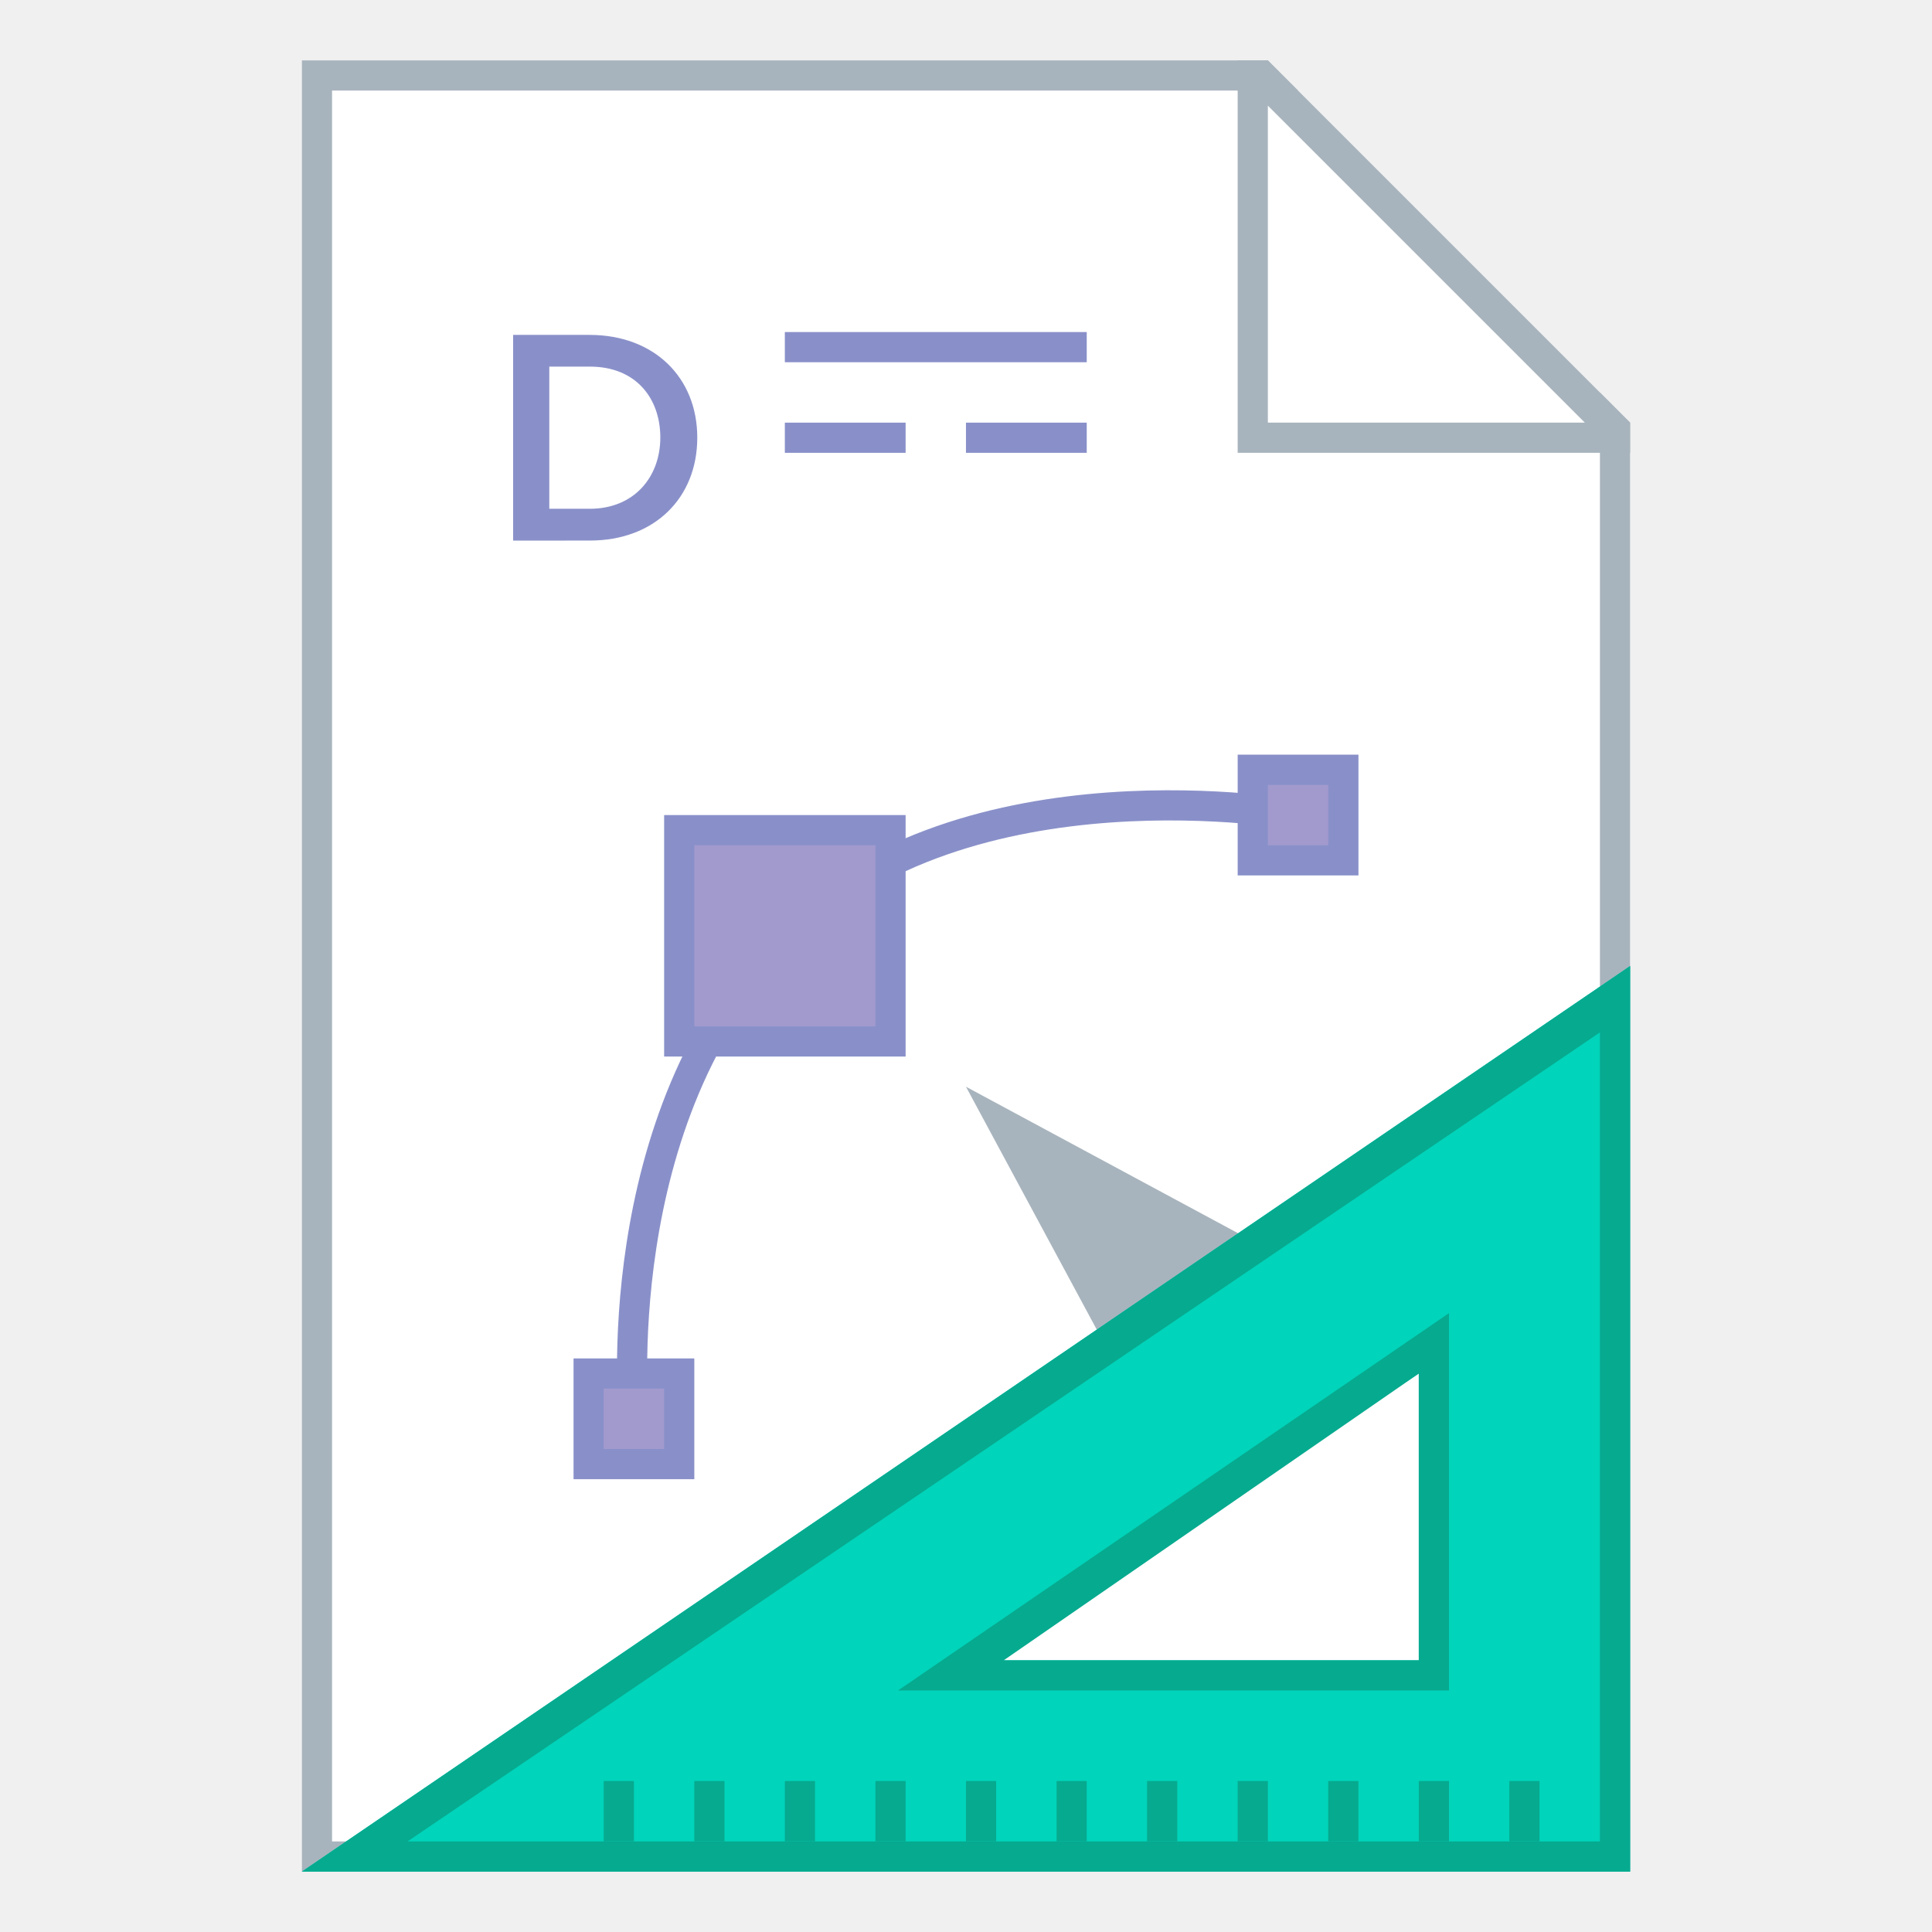
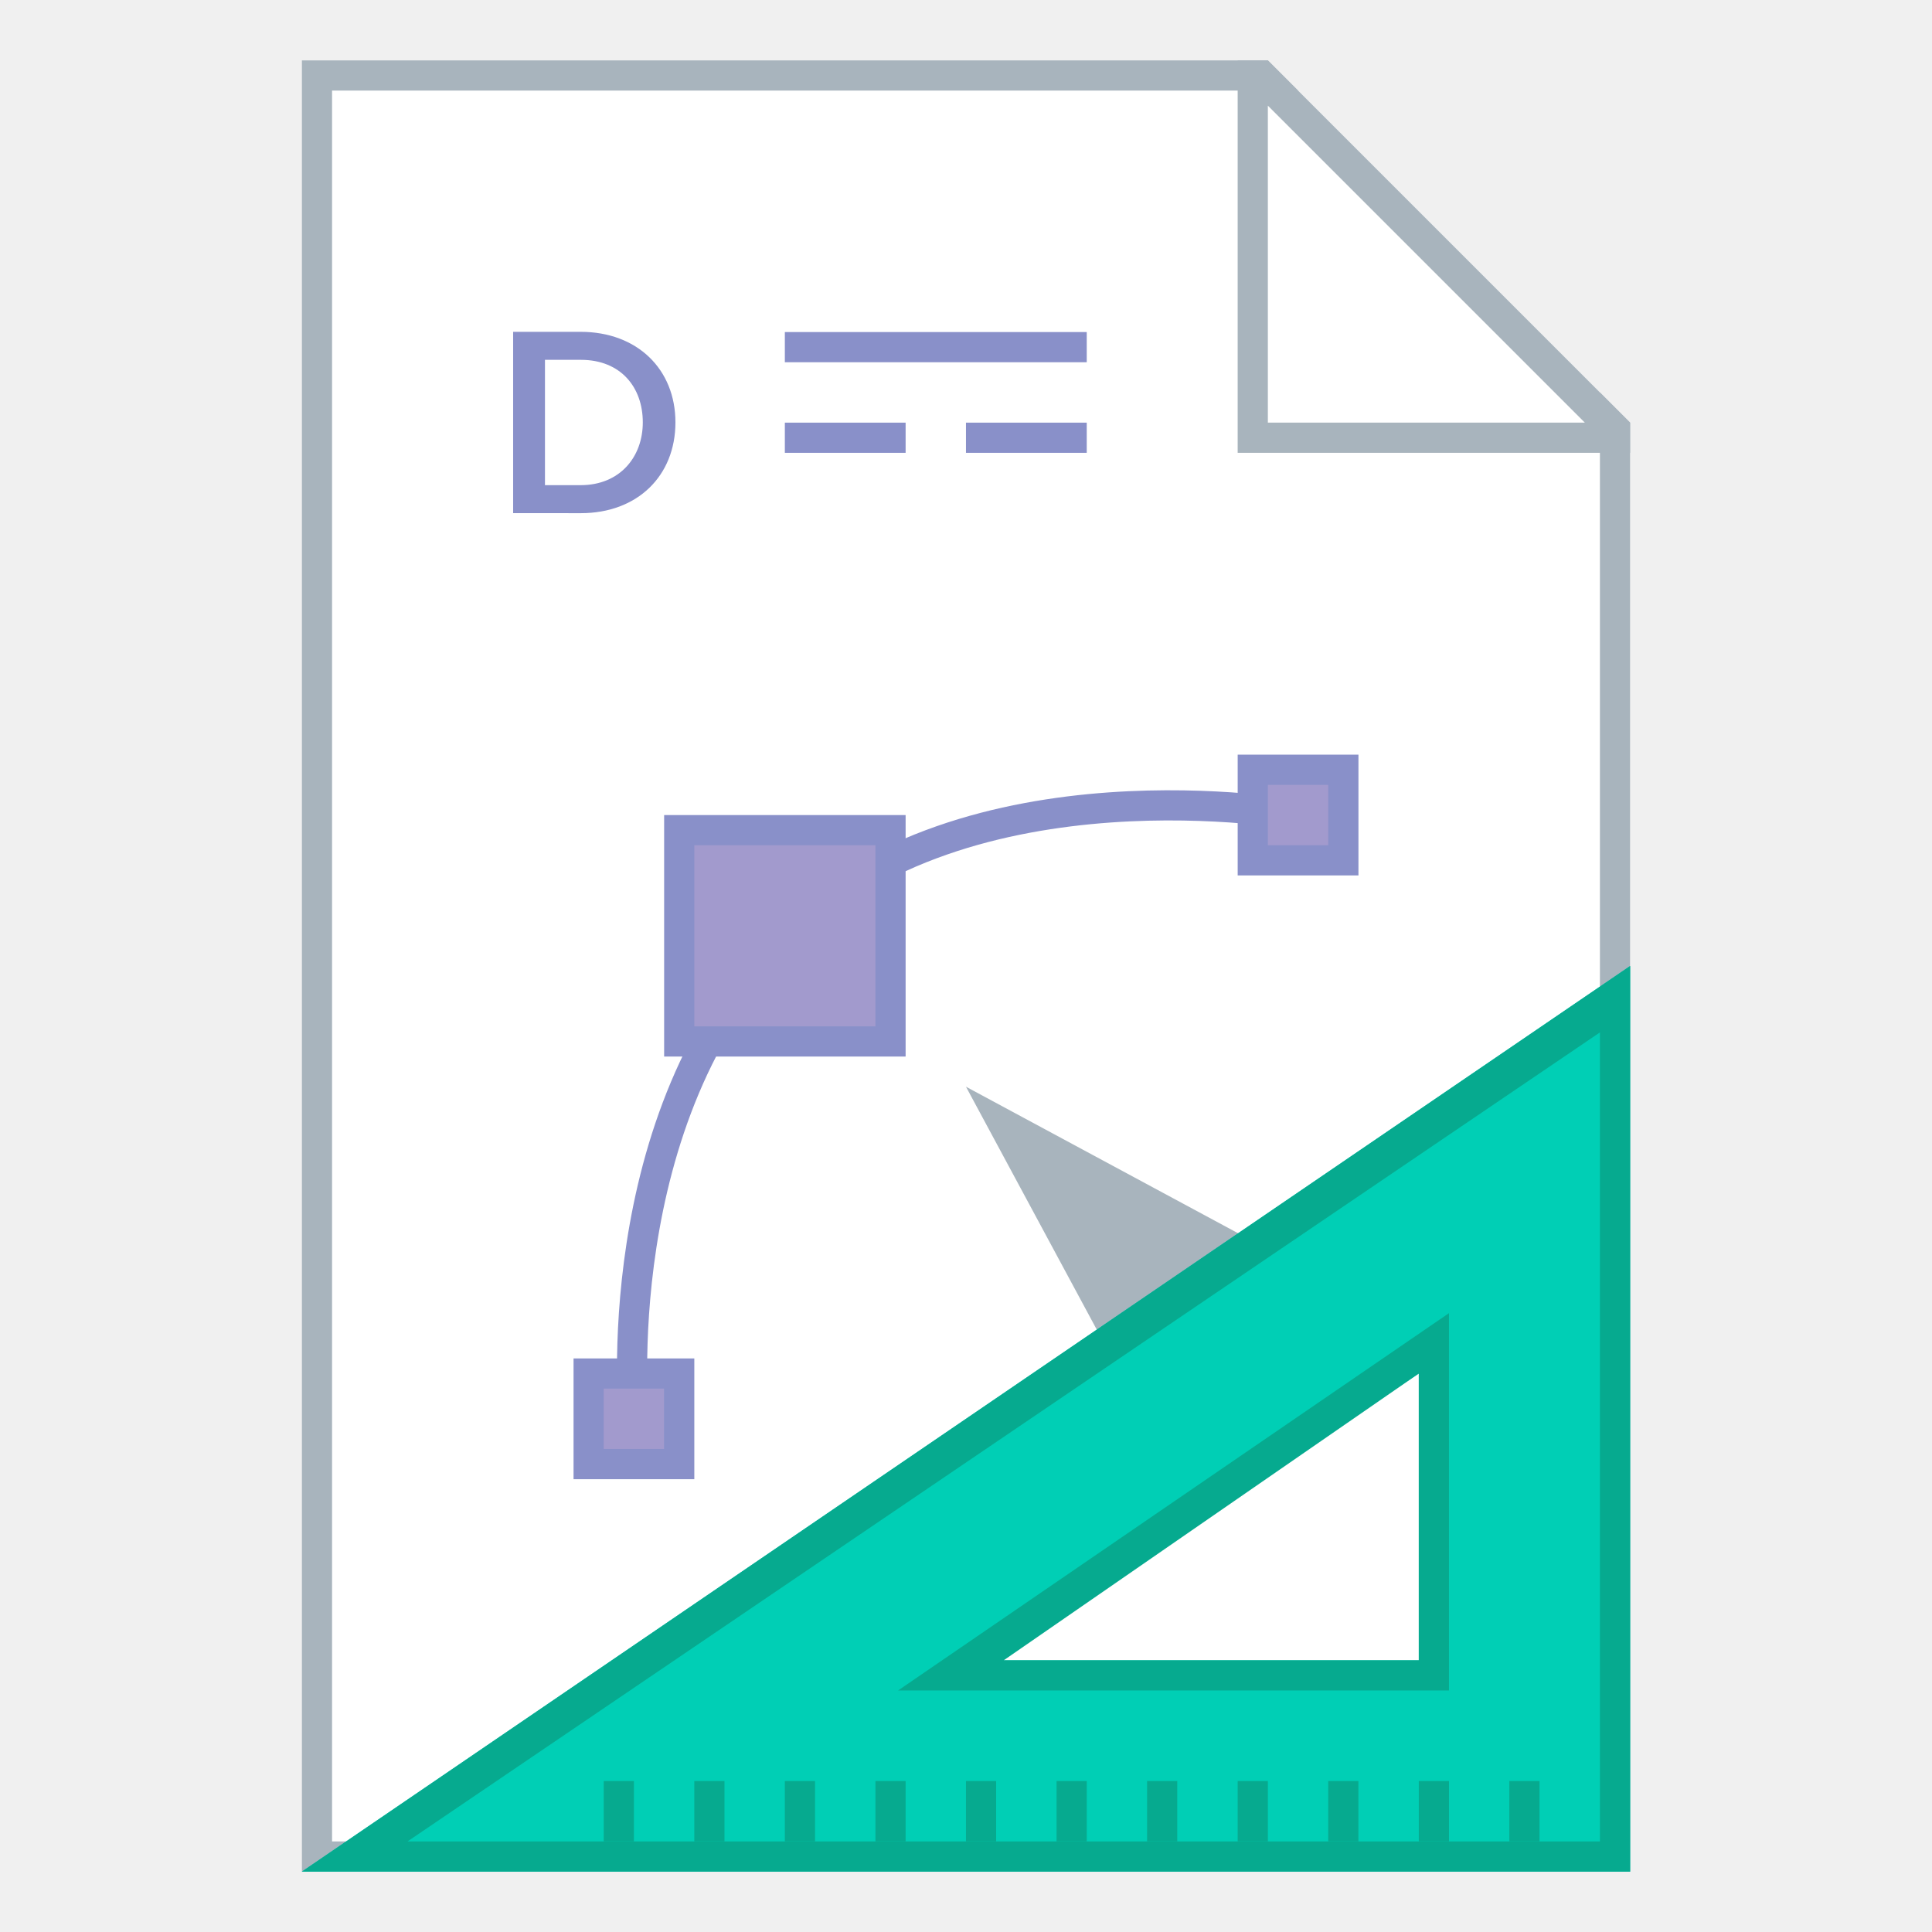
<svg xmlns="http://www.w3.org/2000/svg" width="128" height="128" viewBox="0 0 33.867 33.867" version="1.1" id="svg2634">
  <defs id="defs2628" />
  <g id="layer1" transform="translate(-82.55,-136.1333)">
-     <g id="g912">
-       <path transform="matrix(0.2645833,0,0,0.2645833,82.55,136.1333)" id="rect851" d="m 20,4 v 120 h 88 V 28 L 84,4 Z" style="fill:#ffffff;fill-opacity:1;stroke:none;stroke-width:2;stroke-linejoin:bevel;stroke-miterlimit:4;stroke-dasharray:none;stroke-opacity:1" />
-       <path id="path947" d="m 93.663,161.004 c 0,0 -0.529,-5.292 2.646,-8.467 3.175,-3.175 8.996,-2.117 8.996,-2.117" style="fill:none;stroke:#8990c9;stroke-width:0.529;stroke-linecap:butt;stroke-linejoin:miter;stroke-miterlimit:4;stroke-dasharray:none;stroke-opacity:1" />
-       <path id="rect840" transform="matrix(0.2645833,0,0,0.2645833,82.55,136.1333)" d="m 20,4 v 120 h 88 V 28 l -2,-2 v 96 H 22 V 6 H 86 L 84,4 Z" style="fill:#a8b4bd;fill-opacity:1;stroke:none;stroke-width:1;stroke-linejoin:round;stroke-miterlimit:4;stroke-dasharray:none" />
-       <path transform="matrix(0.2645833,0,0,0.2645833,82.55,136.1333)" id="path863" d="m 82,4 v 26 h 26 V 28 L 84,4 Z m 2,3 21,21 H 84 Z" style="fill:#a8b4bd;fill-opacity:1;stroke:none;stroke-width:1px;stroke-linecap:butt;stroke-linejoin:miter;stroke-opacity:1" />
-       <rect transform="scale(1,-1)" y="-144.071" x="96.308" height="0.529" width="2.117" id="rect908" style="fill:#8990c9;fill-opacity:1;stroke:none;stroke-width:0.529;stroke-linejoin:bevel;stroke-miterlimit:4;stroke-dasharray:none;stroke-opacity:1" />
-       <rect transform="scale(1,-1)" y="-144.071" x="99.483" height="0.529" width="2.117" id="rect910" style="fill:#8990c9;fill-opacity:1;stroke:none;stroke-width:0.529;stroke-linejoin:bevel;stroke-miterlimit:4;stroke-dasharray:none;stroke-opacity:1" />
-       <rect transform="scale(1,-1)" y="-142.483" x="96.308" height="0.529" width="5.292" id="rect912" style="fill:#8990c9;fill-opacity:1;stroke:none;stroke-width:0.529;stroke-linejoin:bevel;stroke-miterlimit:4;stroke-dasharray:none;stroke-opacity:1" />
-       <rect y="165.238" x="107.421" height="1.058" width="1.058" id="rect885" style="opacity:1;fill:#8990c9;fill-opacity:1;fill-rule:evenodd;stroke:none;stroke-width:0.529;stroke-linecap:round;stroke-linejoin:bevel;stroke-miterlimit:4;stroke-dasharray:none;stroke-opacity:1" />
-       <text id="text872" y="155.183" x="79.904" style="font-style:normal;font-variant:normal;font-weight:bold;font-stretch:normal;font-size:7.761px;line-height:1.25;font-family:'Museo Sans';-inkscape-font-specification:'Museo Sans Bold';letter-spacing:0px;word-spacing:0px;fill:#000000;fill-opacity:1;stroke:none;stroke-width:0.265" xml:space="preserve">
-         <tspan style="font-style:normal;font-variant:normal;font-weight:bold;font-stretch:normal;font-family:'Museo Sans';-inkscape-font-specification:'Museo Sans Bold';stroke-width:0.265" y="161.974" x="79.904" id="tspan870" />
-       </text>
-       <path id="path949" d="m 99.483,155.183 6.879,3.704 -3.175,3.175 z" style="fill:#a8b4bd;fill-opacity:1;stroke:none;stroke-width:0.265px;stroke-linecap:butt;stroke-linejoin:miter;stroke-opacity:1" />
-       <rect y="149.362" x="104.246" height="2.117" width="2.117" id="rect927" style="opacity:1;fill:#8990c9;fill-opacity:1;fill-rule:evenodd;stroke:none;stroke-width:0.529;stroke-linecap:round;stroke-linejoin:bevel;stroke-miterlimit:4;stroke-dasharray:none;stroke-opacity:1" />
-       <rect y="159.946" x="92.604" height="2.117" width="2.117" id="rect929" style="opacity:1;fill:#8990c9;fill-opacity:1;fill-rule:evenodd;stroke:none;stroke-width:0.529;stroke-linecap:round;stroke-linejoin:bevel;stroke-miterlimit:4;stroke-dasharray:none;stroke-opacity:1" />
-       <rect y="150.421" x="94.192" height="4.233" width="4.233" id="rect931" style="opacity:1;fill:#8990c9;fill-opacity:1;fill-rule:evenodd;stroke:none;stroke-width:0.529;stroke-linecap:round;stroke-linejoin:bevel;stroke-miterlimit:4;stroke-dasharray:none;stroke-opacity:1" />
-       <rect y="150.95" x="94.721" height="3.175" width="3.175" id="rect933" style="opacity:1;fill:#a29acd;fill-opacity:1;fill-rule:evenodd;stroke:none;stroke-width:0.529;stroke-linecap:round;stroke-linejoin:bevel;stroke-miterlimit:4;stroke-dasharray:none;stroke-opacity:1" />
-       <rect y="160.475" x="93.133" height="1.058" width="1.058" id="rect937" style="opacity:1;fill:#a29acd;fill-opacity:1;fill-rule:evenodd;stroke:none;stroke-width:0.529;stroke-linecap:round;stroke-linejoin:bevel;stroke-miterlimit:4;stroke-dasharray:none;stroke-opacity:1" />
-       <rect y="149.892" x="104.775" height="1.058" width="1.058" id="rect939" style="opacity:1;fill:#a29acd;fill-opacity:1;fill-rule:evenodd;stroke:none;stroke-width:0.529;stroke-linecap:round;stroke-linejoin:bevel;stroke-miterlimit:4;stroke-dasharray:none;stroke-opacity:1" />
-       <g id="g880" transform="translate(-3.96e-6)">
-         <path style="fill:#00d4ba;fill-opacity:1;stroke:none;stroke-width:1px;stroke-linecap:butt;stroke-linejoin:miter;stroke-opacity:1" d="m 108,64 -88,60 h 88 z M 94,91 V 110 H 65 Z" transform="matrix(0.2645833,0,0,0.2645833,82.55,136.1333)" id="path901-5" />
-         <path style="fill:#06aa8f;fill-opacity:1;stroke:none;stroke-width:1px;stroke-linecap:butt;stroke-linejoin:miter;stroke-opacity:1" d="m 108,64 -88,60 h 88 z m -2,4.4 V 122 H 27 Z" transform="matrix(0.2645833,0,0,0.2645833,82.55,136.1333)" id="path901" />
-         <path style="fill:#06aa8f;fill-opacity:1;stroke:none;stroke-width:1px;stroke-linecap:butt;stroke-linejoin:miter;stroke-opacity:1" d="M 96,87 59.5,112 H 96 Z m -2,4 V 110 H 66.5 Z" transform="matrix(0.2645833,0,0,0.2645833,82.55,136.1333)" id="path920" />
-         <rect style="opacity:1;fill:#06aa8f;fill-opacity:1;fill-rule:evenodd;stroke:none;stroke-width:0.529;stroke-linecap:round;stroke-linejoin:bevel;stroke-miterlimit:4;stroke-dasharray:none;stroke-opacity:1" id="rect968" width="0.529" height="1.058" x="109.008" y="167.354" />
-         <rect style="opacity:1;fill:#06aa8f;fill-opacity:1;fill-rule:evenodd;stroke:none;stroke-width:0.529;stroke-linecap:round;stroke-linejoin:bevel;stroke-miterlimit:4;stroke-dasharray:none;stroke-opacity:1" id="rect970" width="0.529" height="1.058" x="107.421" y="167.354" />
-         <rect style="opacity:1;fill:#06aa8f;fill-opacity:1;fill-rule:evenodd;stroke:none;stroke-width:0.529;stroke-linecap:round;stroke-linejoin:bevel;stroke-miterlimit:4;stroke-dasharray:none;stroke-opacity:1" id="rect972" width="0.529" height="1.058" x="105.833" y="167.354" />
-         <rect style="opacity:1;fill:#06aa8f;fill-opacity:1;fill-rule:evenodd;stroke:none;stroke-width:0.529;stroke-linecap:round;stroke-linejoin:bevel;stroke-miterlimit:4;stroke-dasharray:none;stroke-opacity:1" id="rect974" width="0.529" height="1.058" x="102.658" y="167.354" />
-         <rect style="opacity:1;fill:#06aa8f;fill-opacity:1;fill-rule:evenodd;stroke:none;stroke-width:0.529;stroke-linecap:round;stroke-linejoin:bevel;stroke-miterlimit:4;stroke-dasharray:none;stroke-opacity:1" id="rect976" width="0.529" height="1.058" x="101.071" y="167.354" />
-         <rect style="opacity:1;fill:#06aa8f;fill-opacity:1;fill-rule:evenodd;stroke:none;stroke-width:0.529;stroke-linecap:round;stroke-linejoin:bevel;stroke-miterlimit:4;stroke-dasharray:none;stroke-opacity:1" id="rect978" width="0.529" height="1.058" x="97.896" y="167.354" />
-         <rect style="opacity:1;fill:#06aa8f;fill-opacity:1;fill-rule:evenodd;stroke:none;stroke-width:0.529;stroke-linecap:round;stroke-linejoin:bevel;stroke-miterlimit:4;stroke-dasharray:none;stroke-opacity:1" id="rect980" width="0.529" height="1.058" x="96.308" y="167.354" />
-         <rect style="opacity:1;fill:#06aa8f;fill-opacity:1;fill-rule:evenodd;stroke:none;stroke-width:0.529;stroke-linecap:round;stroke-linejoin:bevel;stroke-miterlimit:4;stroke-dasharray:none;stroke-opacity:1" id="rect982" width="0.529" height="1.058" x="94.721" y="167.354" />
-         <rect style="opacity:1;fill:#06aa8f;fill-opacity:1;fill-rule:evenodd;stroke:none;stroke-width:0.529;stroke-linecap:round;stroke-linejoin:bevel;stroke-miterlimit:4;stroke-dasharray:none;stroke-opacity:1" id="rect984" width="0.529" height="1.058" x="104.246" y="167.354" />
-         <rect style="opacity:1;fill:#06aa8f;fill-opacity:1;fill-rule:evenodd;stroke:none;stroke-width:0.529;stroke-linecap:round;stroke-linejoin:bevel;stroke-miterlimit:4;stroke-dasharray:none;stroke-opacity:1" id="rect986" width="0.529" height="1.058" x="99.483" y="167.354" />
-         <rect style="opacity:1;fill:#06aa8f;fill-opacity:1;fill-rule:evenodd;stroke:none;stroke-width:0.529;stroke-linecap:round;stroke-linejoin:bevel;stroke-miterlimit:4;stroke-dasharray:none;stroke-opacity:1" id="rect988" width="0.529" height="1.058" x="93.133" y="167.354" />
+     <g id="g931">
+       <g id="g912">
+         <path style="fill:#ffffff;fill-opacity:1;stroke:none;stroke-width:2;stroke-linejoin:bevel;stroke-miterlimit:4;stroke-dasharray:none;stroke-opacity:1" d="m 20,4 v 120 h 88 V 28 L 84,4 Z" id="rect851" transform="matrix(0.2645833,0,0,0.2645833,82.55,136.1333)" />
+         <path style="fill:none;stroke:#8990c9;stroke-width:0.529;stroke-linecap:butt;stroke-linejoin:miter;stroke-miterlimit:4;stroke-dasharray:none;stroke-opacity:1" d="m 93.663,161.004 c 0,0 -0.529,-5.292 2.646,-8.467 3.175,-3.175 8.996,-2.117 8.996,-2.117" id="path947" />
+         <path style="fill:#a8b4bd;fill-opacity:1;stroke:none;stroke-width:1;stroke-linejoin:round;stroke-miterlimit:4;stroke-dasharray:none" d="m 20,4 v 120 h 88 V 28 l -2,-2 v 96 H 22 V 6 H 86 L 84,4 Z" transform="matrix(0.2645833,0,0,0.2645833,82.55,136.1333)" id="rect840" />
+         <path style="fill:#a8b4bd;fill-opacity:1;stroke:none;stroke-width:1px;stroke-linecap:butt;stroke-linejoin:miter;stroke-opacity:1" d="m 82,4 v 26 h 26 V 28 L 84,4 Z m 2,3 21,21 H 84 Z" id="path863" transform="matrix(0.2645833,0,0,0.2645833,82.55,136.1333)" />
+         <rect style="fill:#8990c9;fill-opacity:1;stroke:none;stroke-width:0.529;stroke-linejoin:bevel;stroke-miterlimit:4;stroke-dasharray:none;stroke-opacity:1" id="rect908" width="2.117" height="0.529" x="96.308" y="-144.071" transform="scale(1,-1)" />
+         <rect style="fill:#8990c9;fill-opacity:1;stroke:none;stroke-width:0.529;stroke-linejoin:bevel;stroke-miterlimit:4;stroke-dasharray:none;stroke-opacity:1" id="rect910" width="2.117" height="0.529" x="99.483" y="-144.071" transform="scale(1,-1)" />
+         <rect style="fill:#8990c9;fill-opacity:1;stroke:none;stroke-width:0.529;stroke-linejoin:bevel;stroke-miterlimit:4;stroke-dasharray:none;stroke-opacity:1" id="rect912" width="5.292" height="0.529" x="96.308" y="-142.483" transform="scale(1,-1)" />
+         <rect style="opacity:1;fill:#8990c9;fill-opacity:1;fill-rule:evenodd;stroke:none;stroke-width:0.529;stroke-linecap:round;stroke-linejoin:bevel;stroke-miterlimit:4;stroke-dasharray:none;stroke-opacity:1" id="rect885" width="1.058" height="1.058" x="107.421" y="165.238" />
+         <text xml:space="preserve" style="font-style:normal;font-variant:normal;font-weight:bold;font-stretch:normal;font-size:7.761px;line-height:1.25;font-family:'Museo Sans';-inkscape-font-specification:'Museo Sans Bold';letter-spacing:0px;word-spacing:0px;fill:#000000;fill-opacity:1;stroke:none;stroke-width:0.265" x="79.904" y="155.183" id="text872">
+           <tspan id="tspan870" x="79.904" y="161.974" style="font-style:normal;font-variant:normal;font-weight:bold;font-stretch:normal;font-family:'Museo Sans';-inkscape-font-specification:'Museo Sans Bold';stroke-width:0.265" />
+         </text>
+         <path style="fill:#a8b4bd;fill-opacity:1;stroke:none;stroke-width:0.265px;stroke-linecap:butt;stroke-linejoin:miter;stroke-opacity:1" d="m 99.483,155.183 6.879,3.704 -3.175,3.175 z" id="path949" />
+         <rect style="opacity:1;fill:#8990c9;fill-opacity:1;fill-rule:evenodd;stroke:none;stroke-width:0.529;stroke-linecap:round;stroke-linejoin:bevel;stroke-miterlimit:4;stroke-dasharray:none;stroke-opacity:1" id="rect927" width="2.117" height="2.117" x="104.246" y="149.362" />
+         <rect style="opacity:1;fill:#8990c9;fill-opacity:1;fill-rule:evenodd;stroke:none;stroke-width:0.529;stroke-linecap:round;stroke-linejoin:bevel;stroke-miterlimit:4;stroke-dasharray:none;stroke-opacity:1" id="rect929" width="2.117" height="2.117" x="92.604" y="159.946" />
+         <rect style="opacity:1;fill:#8990c9;fill-opacity:1;fill-rule:evenodd;stroke:none;stroke-width:0.529;stroke-linecap:round;stroke-linejoin:bevel;stroke-miterlimit:4;stroke-dasharray:none;stroke-opacity:1" id="rect931" width="4.233" height="4.233" x="94.192" y="150.421" />
+         <rect style="opacity:1;fill:#a29acd;fill-opacity:1;fill-rule:evenodd;stroke:none;stroke-width:0.529;stroke-linecap:round;stroke-linejoin:bevel;stroke-miterlimit:4;stroke-dasharray:none;stroke-opacity:1" id="rect933" width="3.175" height="3.175" x="94.721" y="150.95" />
+         <rect style="opacity:1;fill:#a29acd;fill-opacity:1;fill-rule:evenodd;stroke:none;stroke-width:0.529;stroke-linecap:round;stroke-linejoin:bevel;stroke-miterlimit:4;stroke-dasharray:none;stroke-opacity:1" id="rect937" width="1.058" height="1.058" x="93.133" y="160.475" />
+         <rect style="opacity:1;fill:#a29acd;fill-opacity:1;fill-rule:evenodd;stroke:none;stroke-width:0.529;stroke-linecap:round;stroke-linejoin:bevel;stroke-miterlimit:4;stroke-dasharray:none;stroke-opacity:1" id="rect939" width="1.058" height="1.058" x="104.775" y="149.892" />
+         <g transform="translate(-3.96e-6)" id="g880">
+           <path id="path901-5" transform="matrix(0.2645833,0,0,0.2645833,82.55,136.1333)" d="m 108,64 -88,60 h 88 z M 94,91 V 110 H 65 Z" style="fill:#00cfb5;fill-opacity:1;stroke:none;stroke-width:1px;stroke-linecap:butt;stroke-linejoin:miter;stroke-opacity:1" />
+           <path id="path901" transform="matrix(0.2645833,0,0,0.2645833,82.55,136.1333)" d="m 108,64 -88,60 h 88 z m -2,4.4 V 122 H 27 Z" style="fill:#06aa8f;fill-opacity:1;stroke:none;stroke-width:1px;stroke-linecap:butt;stroke-linejoin:miter;stroke-opacity:1" />
+           <path id="path920" transform="matrix(0.2645833,0,0,0.2645833,82.55,136.1333)" d="M 96,87 59.5,112 H 96 Z m -2,4 V 110 H 66.5 Z" style="fill:#06aa8f;fill-opacity:1;stroke:none;stroke-width:1px;stroke-linecap:butt;stroke-linejoin:miter;stroke-opacity:1" />
+           <rect y="167.354" x="109.008" height="1.058" width="0.529" id="rect968" style="opacity:1;fill:#06aa8f;fill-opacity:1;fill-rule:evenodd;stroke:none;stroke-width:0.529;stroke-linecap:round;stroke-linejoin:bevel;stroke-miterlimit:4;stroke-dasharray:none;stroke-opacity:1" />
+           <rect y="167.354" x="107.421" height="1.058" width="0.529" id="rect970" style="opacity:1;fill:#06aa8f;fill-opacity:1;fill-rule:evenodd;stroke:none;stroke-width:0.529;stroke-linecap:round;stroke-linejoin:bevel;stroke-miterlimit:4;stroke-dasharray:none;stroke-opacity:1" />
+           <rect y="167.354" x="105.833" height="1.058" width="0.529" id="rect972" style="opacity:1;fill:#06aa8f;fill-opacity:1;fill-rule:evenodd;stroke:none;stroke-width:0.529;stroke-linecap:round;stroke-linejoin:bevel;stroke-miterlimit:4;stroke-dasharray:none;stroke-opacity:1" />
+           <rect y="167.354" x="102.658" height="1.058" width="0.529" id="rect974" style="opacity:1;fill:#06aa8f;fill-opacity:1;fill-rule:evenodd;stroke:none;stroke-width:0.529;stroke-linecap:round;stroke-linejoin:bevel;stroke-miterlimit:4;stroke-dasharray:none;stroke-opacity:1" />
+           <rect y="167.354" x="101.071" height="1.058" width="0.529" id="rect976" style="opacity:1;fill:#06aa8f;fill-opacity:1;fill-rule:evenodd;stroke:none;stroke-width:0.529;stroke-linecap:round;stroke-linejoin:bevel;stroke-miterlimit:4;stroke-dasharray:none;stroke-opacity:1" />
+           <rect y="167.354" x="97.896" height="1.058" width="0.529" id="rect978" style="opacity:1;fill:#06aa8f;fill-opacity:1;fill-rule:evenodd;stroke:none;stroke-width:0.529;stroke-linecap:round;stroke-linejoin:bevel;stroke-miterlimit:4;stroke-dasharray:none;stroke-opacity:1" />
+           <rect y="167.354" x="96.308" height="1.058" width="0.529" id="rect980" style="opacity:1;fill:#06aa8f;fill-opacity:1;fill-rule:evenodd;stroke:none;stroke-width:0.529;stroke-linecap:round;stroke-linejoin:bevel;stroke-miterlimit:4;stroke-dasharray:none;stroke-opacity:1" />
+           <rect y="167.354" x="94.721" height="1.058" width="0.529" id="rect982" style="opacity:1;fill:#06aa8f;fill-opacity:1;fill-rule:evenodd;stroke:none;stroke-width:0.529;stroke-linecap:round;stroke-linejoin:bevel;stroke-miterlimit:4;stroke-dasharray:none;stroke-opacity:1" />
+           <rect y="167.354" x="104.246" height="1.058" width="0.529" id="rect984" style="opacity:1;fill:#06aa8f;fill-opacity:1;fill-rule:evenodd;stroke:none;stroke-width:0.529;stroke-linecap:round;stroke-linejoin:bevel;stroke-miterlimit:4;stroke-dasharray:none;stroke-opacity:1" />
+           <rect y="167.354" x="99.483" height="1.058" width="0.529" id="rect986" style="opacity:1;fill:#06aa8f;fill-opacity:1;fill-rule:evenodd;stroke:none;stroke-width:0.529;stroke-linecap:round;stroke-linejoin:bevel;stroke-miterlimit:4;stroke-dasharray:none;stroke-opacity:1" />
+           <rect y="167.354" x="93.133" height="1.058" width="0.529" id="rect988" style="opacity:1;fill:#06aa8f;fill-opacity:1;fill-rule:evenodd;stroke:none;stroke-width:0.529;stroke-linecap:round;stroke-linejoin:bevel;stroke-miterlimit:4;stroke-dasharray:none;stroke-opacity:1" />
+         </g>
      </g>
-     </g>
-     <g transform="translate(-1.9095465e-6,-3.7717102e-6)" id="text4569" style="font-style:normal;font-variant:normal;font-weight:normal;font-stretch:normal;font-size:5.406px;line-height:1.25;font-family:'Proxima Nova';-inkscape-font-specification:'Proxima Nova';letter-spacing:0px;word-spacing:0px;fill:#8990c9;fill-opacity:1;stroke:none;stroke-width:0.29" aria-label="D">
-       <path id="path4593" style="font-style:normal;font-variant:normal;font-weight:600;font-stretch:normal;font-family:'Proxima Nova';-inkscape-font-specification:'Proxima Nova Semi-Bold';fill:#8990c9;stroke-width:0.29" d="m 92.892,145.609 c 1.124,0 1.881,-0.741 1.881,-1.805 0,-1.054 -0.757,-1.8 -1.887,-1.8 h -1.341 v 3.606 z m -0.005,-0.557 h -0.708 v -2.492 h 0.714 c 0.8,0 1.232,0.551 1.232,1.243 0,0.687 -0.454,1.249 -1.238,1.249 z" />
+       <g aria-label="D" style="font-style:normal;font-variant:normal;font-weight:normal;font-stretch:normal;font-size:5.406px;line-height:1.25;font-family:'Proxima Nova';-inkscape-font-specification:'Proxima Nova';letter-spacing:0px;word-spacing:0px;fill:#8990c9;fill-opacity:1;stroke:none;stroke-width:0.29" id="text4569" transform="translate(-1.9095465e-6,-3.7717102e-6)">
+         <path d="m 92.732,145.129 c 0.991,0 1.658,-0.653 1.658,-1.592 0,-0.929 -0.667,-1.587 -1.663,-1.587 h -1.182 v 3.178 z m -0.005,-0.491 h -0.624 v -2.197 h 0.629 c 0.705,0 1.086,0.486 1.086,1.096 0,0.605 -0.4,1.101 -1.091,1.101 z" style="font-style:normal;font-variant:normal;font-weight:600;font-stretch:normal;font-family:'Proxima Nova';-inkscape-font-specification:'Proxima Nova Semi-Bold';fill:#8990c9;stroke-width:0.255" id="path4593" />
+       </g>
    </g>
  </g>
</svg>
